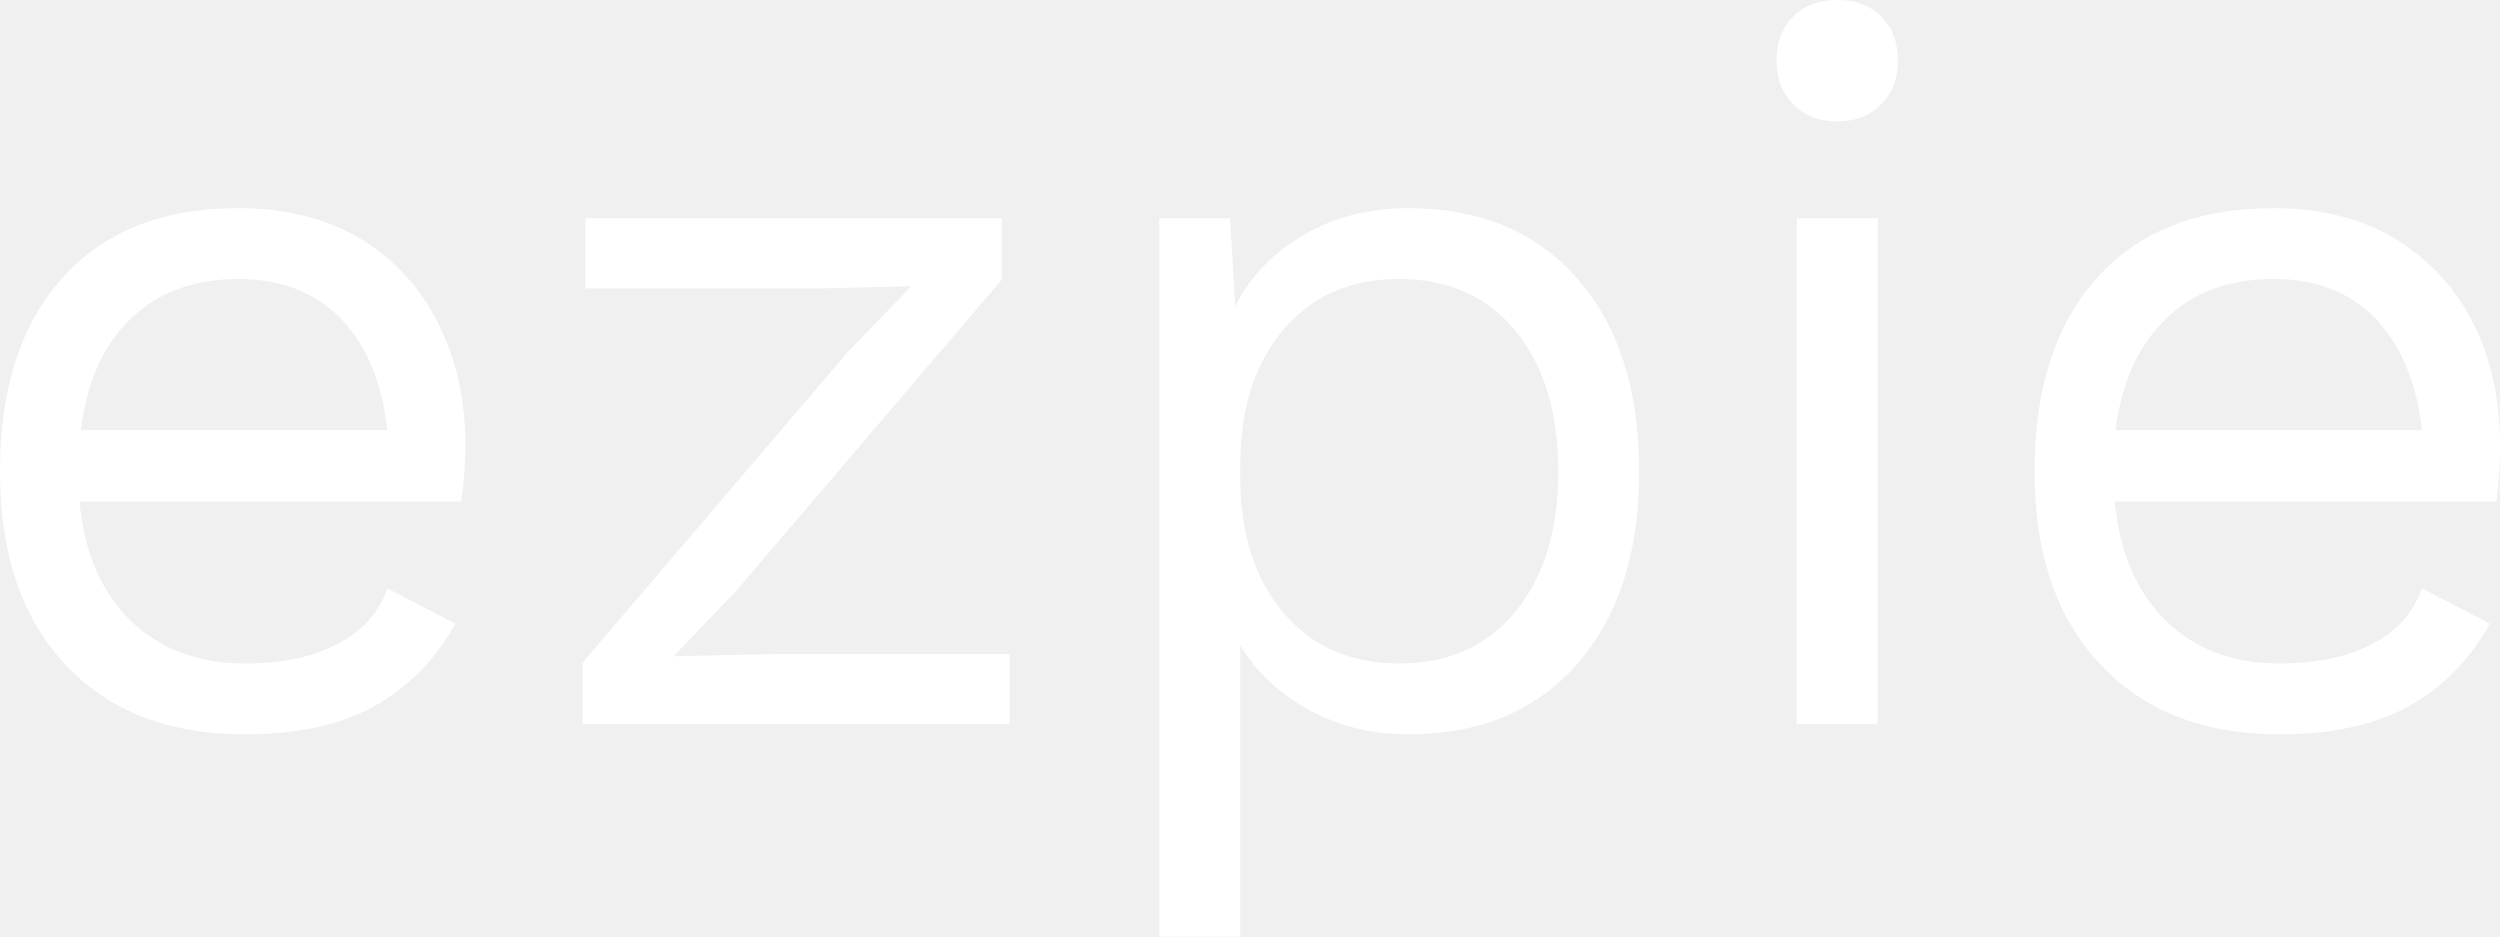
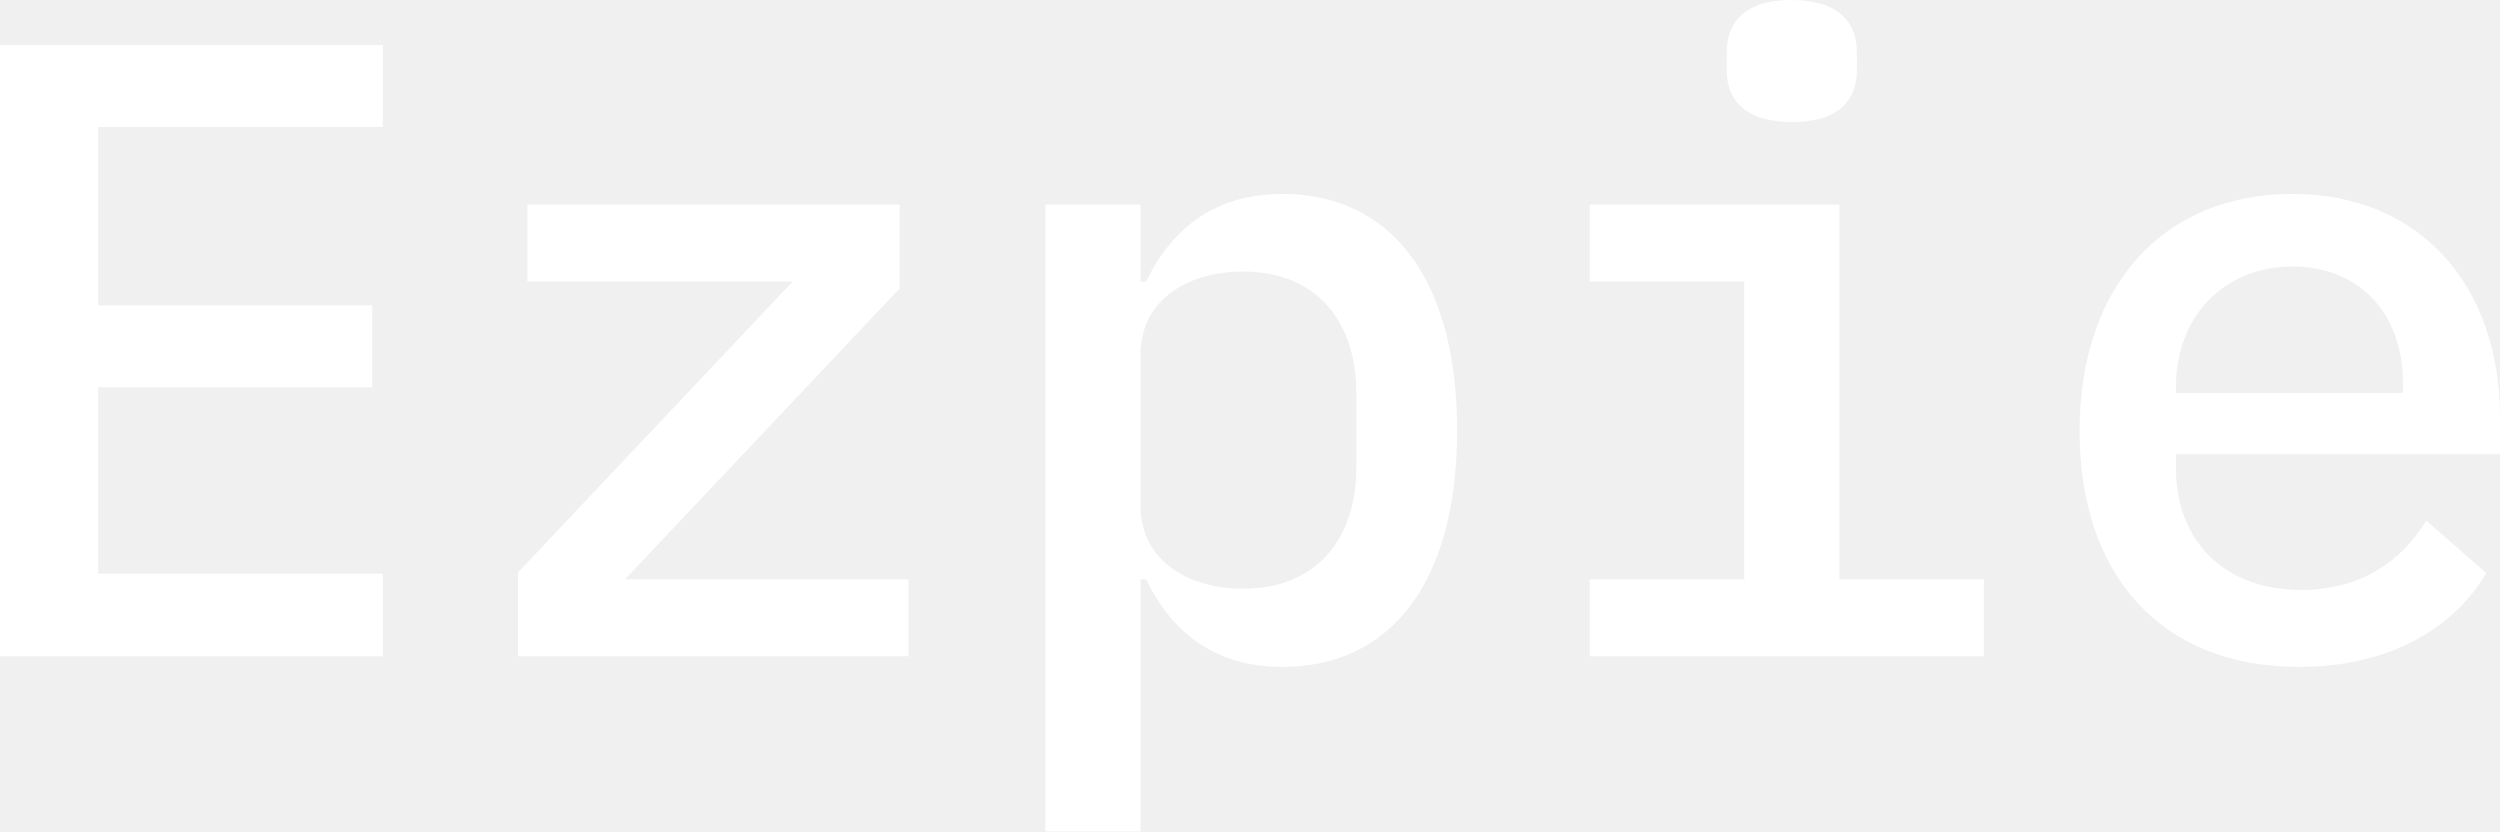
- <svg xmlns="http://www.w3.org/2000/svg" data-v-423bf9ae="" viewBox="0 0 160.139 60" class="font">
-   <g data-v-423bf9ae="" id="cd2dd8b4-9d39-4a11-866d-8ae957eae9b8" fill="white" transform="matrix(4.62963,0,0,4.62963,-4.027777,-13.88889)">
-     <path d="M7.31 9.16L7.31 9.16Q7.31 9.55 7.25 9.94L7.25 9.94L1.97 9.94L1.97 9.94Q2.07 11.00 2.68 11.59L2.68 11.59L2.68 11.59Q3.29 12.18 4.26 12.18L4.26 12.18L4.26 12.18Q5.03 12.18 5.54 11.91L5.54 11.91L5.54 11.91Q6.05 11.65 6.23 11.14L6.23 11.14L7.17 11.63L7.17 11.63Q6.75 12.38 6.05 12.77L6.05 12.77L6.05 12.77Q5.35 13.16 4.26 13.16L4.26 13.16L4.26 13.16Q2.67 13.16 1.77 12.19L1.77 12.19L1.77 12.19Q0.87 11.23 0.87 9.52L0.87 9.52L0.87 9.52Q0.87 7.81 1.73 6.85L1.73 6.85L1.73 6.85Q2.59 5.88 4.17 5.88L4.17 5.88L4.17 5.88Q5.15 5.88 5.87 6.31L5.87 6.31L5.87 6.31Q6.58 6.75 6.94 7.49L6.94 7.49L6.94 7.49Q7.31 8.23 7.31 9.16L7.31 9.16ZM4.17 6.86L4.17 6.86Q3.25 6.86 2.68 7.41L2.68 7.41L2.68 7.41Q2.11 7.95 1.99 8.95L1.99 8.95L6.23 8.95L6.23 8.95Q6.12 7.97 5.59 7.41L5.59 7.41L5.59 7.41Q5.05 6.86 4.17 6.86L4.17 6.86ZM8.93 13.02L8.93 12.17L12.60 7.87L13.48 6.96L12.24 6.99L8.97 6.99L8.97 6.02L14.73 6.02L14.73 6.87L11.06 11.17L10.19 12.08L11.55 12.05L14.84 12.05L14.84 13.02L8.93 13.02ZM20.36 5.88L20.36 5.88Q21.83 5.88 22.69 6.85L22.69 6.85L22.69 6.85Q23.55 7.83 23.55 9.52L23.55 9.52L23.55 9.52Q23.55 11.21 22.69 12.19L22.69 12.19L22.69 12.19Q21.83 13.16 20.36 13.16L20.36 13.16L20.36 13.16Q19.59 13.16 18.98 12.82L18.98 12.82L18.98 12.82Q18.37 12.49 18.03 11.93L18.03 11.93L18.03 15.96L16.91 15.96L16.91 6.02L17.89 6.02L17.96 7.24L17.96 7.24Q18.27 6.62 18.91 6.25L18.91 6.25L18.91 6.25Q19.54 5.88 20.36 5.88L20.36 5.88ZM20.23 12.18L20.23 12.18Q21.25 12.18 21.84 11.46L21.84 11.46L21.84 11.46Q22.43 10.74 22.43 9.52L22.43 9.52L22.43 9.52Q22.43 8.30 21.84 7.58L21.84 7.58L21.84 7.58Q21.25 6.86 20.23 6.86L20.23 6.86L20.23 6.86Q19.22 6.86 18.63 7.56L18.63 7.56L18.63 7.56Q18.03 8.26 18.03 9.44L18.03 9.44L18.03 9.60L18.03 9.60Q18.03 10.78 18.63 11.48L18.63 11.48L18.63 11.48Q19.22 12.18 20.23 12.18L20.23 12.18ZM26.29 4.68L26.29 4.68Q25.91 4.68 25.68 4.44L25.68 4.44L25.68 4.44Q25.45 4.21 25.45 3.84L25.45 3.84L25.45 3.84Q25.45 3.46 25.68 3.23L25.68 3.23L25.68 3.23Q25.91 3.00 26.29 3.00L26.29 3.00L26.29 3.00Q26.67 3.00 26.90 3.23L26.90 3.23L26.90 3.23Q27.13 3.46 27.13 3.84L27.13 3.84L27.13 3.84Q27.13 4.21 26.90 4.44L26.90 4.44L26.90 4.44Q26.67 4.68 26.29 4.68L26.29 4.68ZM26.85 6.02L26.85 13.02L25.73 13.02L25.73 6.02L26.85 6.02ZM35.46 9.16L35.46 9.16Q35.46 9.55 35.41 9.94L35.41 9.94L30.13 9.94L30.13 9.94Q30.23 11.00 30.84 11.59L30.84 11.59L30.84 11.59Q31.44 12.18 32.41 12.18L32.41 12.18L32.41 12.18Q33.18 12.18 33.69 11.91L33.69 11.91L33.69 11.91Q34.20 11.65 34.38 11.14L34.38 11.14L35.32 11.63L35.32 11.63Q34.90 12.38 34.20 12.77L34.20 12.77L34.20 12.77Q33.50 13.16 32.41 13.16L32.41 13.16L32.41 13.16Q30.83 13.16 29.93 12.19L29.93 12.19L29.93 12.19Q29.02 11.23 29.02 9.52L29.02 9.52L29.02 9.52Q29.02 7.81 29.88 6.85L29.88 6.85L29.88 6.85Q30.74 5.88 32.33 5.88L32.33 5.88L32.33 5.88Q33.31 5.88 34.02 6.31L34.02 6.31L34.02 6.31Q34.73 6.75 35.10 7.49L35.10 7.49L35.10 7.49Q35.46 8.23 35.46 9.16L35.46 9.16ZM32.33 6.86L32.33 6.86Q31.40 6.86 30.84 7.41L30.84 7.41L30.84 7.41Q30.27 7.95 30.14 8.95L30.14 8.95L34.38 8.95L34.38 8.95Q34.27 7.97 33.74 7.41L33.74 7.41L33.74 7.41Q33.21 6.86 32.33 6.86L32.33 6.86Z" />
+ <svg xmlns="http://www.w3.org/2000/svg" data-v-423bf9ae="" viewBox="0 0 180.406 60" class="font">
+   <g data-v-423bf9ae="" id="d99e9811-e711-48ba-8062-77fb58b0d6a2" fill="white" transform="matrix(4.514673,0,0,4.514673,-5.41761,-17.42664)">
+     <path d="M7.32 14.35L7.32 13.03L2.77 13.03L2.77 10.05L7.15 10.05L7.15 8.74L2.77 8.74L2.77 5.89L7.32 5.89L7.32 4.58L1.20 4.58L1.20 14.35ZM15.72 14.35L15.72 13.12L11.19 13.12L15.58 8.47L15.58 7.13L9.63 7.13L9.63 8.36L13.87 8.36L9.48 13.01L9.48 14.35ZM17.91 17.15L19.43 17.15L19.43 13.12L19.52 13.12C19.94 13.99 20.64 14.52 21.70 14.52C23.39 14.52 24.49 13.22 24.49 10.74C24.49 8.26 23.39 6.96 21.70 6.96C20.64 6.96 19.94 7.49 19.52 8.36L19.43 8.36L19.43 7.13L17.91 7.13ZM21.07 13.27C20.19 13.27 19.43 12.82 19.43 11.94L19.43 9.53C19.43 8.65 20.19 8.20 21.07 8.20C22.22 8.20 22.88 8.97 22.88 10.15L22.88 11.33C22.88 12.50 22.22 13.27 21.07 13.27ZM29.85 5.81C30.60 5.81 30.88 5.45 30.88 4.98L30.88 4.69C30.88 4.23 30.60 3.86 29.83 3.86C29.08 3.86 28.80 4.23 28.80 4.69L28.80 4.98C28.80 5.45 29.08 5.81 29.85 5.81ZM26.61 14.35L32.91 14.35L32.91 13.12L30.60 13.12L30.60 7.13L26.61 7.13L26.61 8.36L29.08 8.36L29.08 13.12L26.61 13.12ZM37.95 14.52C39.44 14.52 40.45 13.86 40.94 13.02L39.98 12.18C39.58 12.85 38.91 13.29 37.98 13.29C36.74 13.29 35.98 12.49 35.98 11.35L35.98 11.12L41.16 11.12L41.16 10.54C41.16 8.41 39.87 6.96 37.84 6.96C35.78 6.96 34.44 8.43 34.44 10.75C34.44 13.05 35.74 14.52 37.95 14.52ZM37.84 8.12C38.91 8.12 39.61 8.86 39.61 10.00L39.61 10.14L35.98 10.14L35.98 10.04C35.98 8.92 36.75 8.12 37.84 8.12Z" />
  </g>
</svg>
